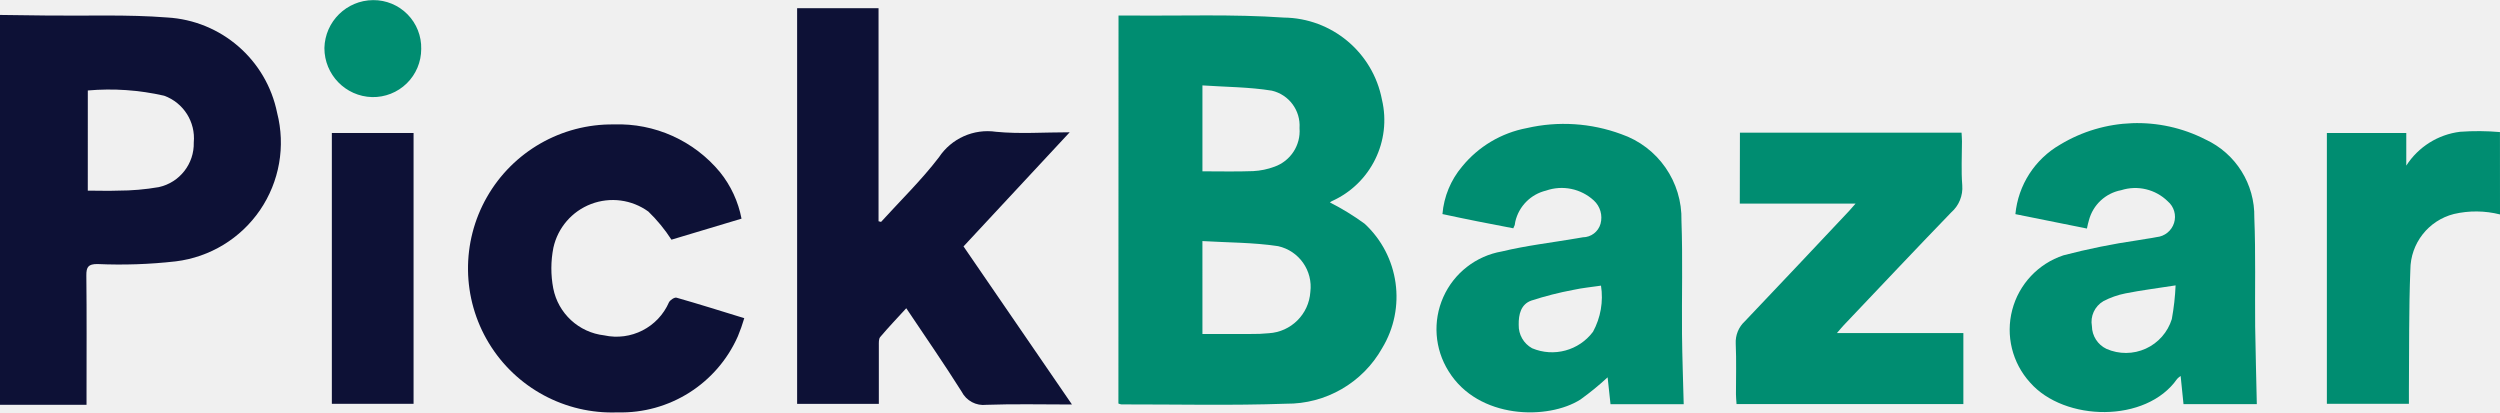
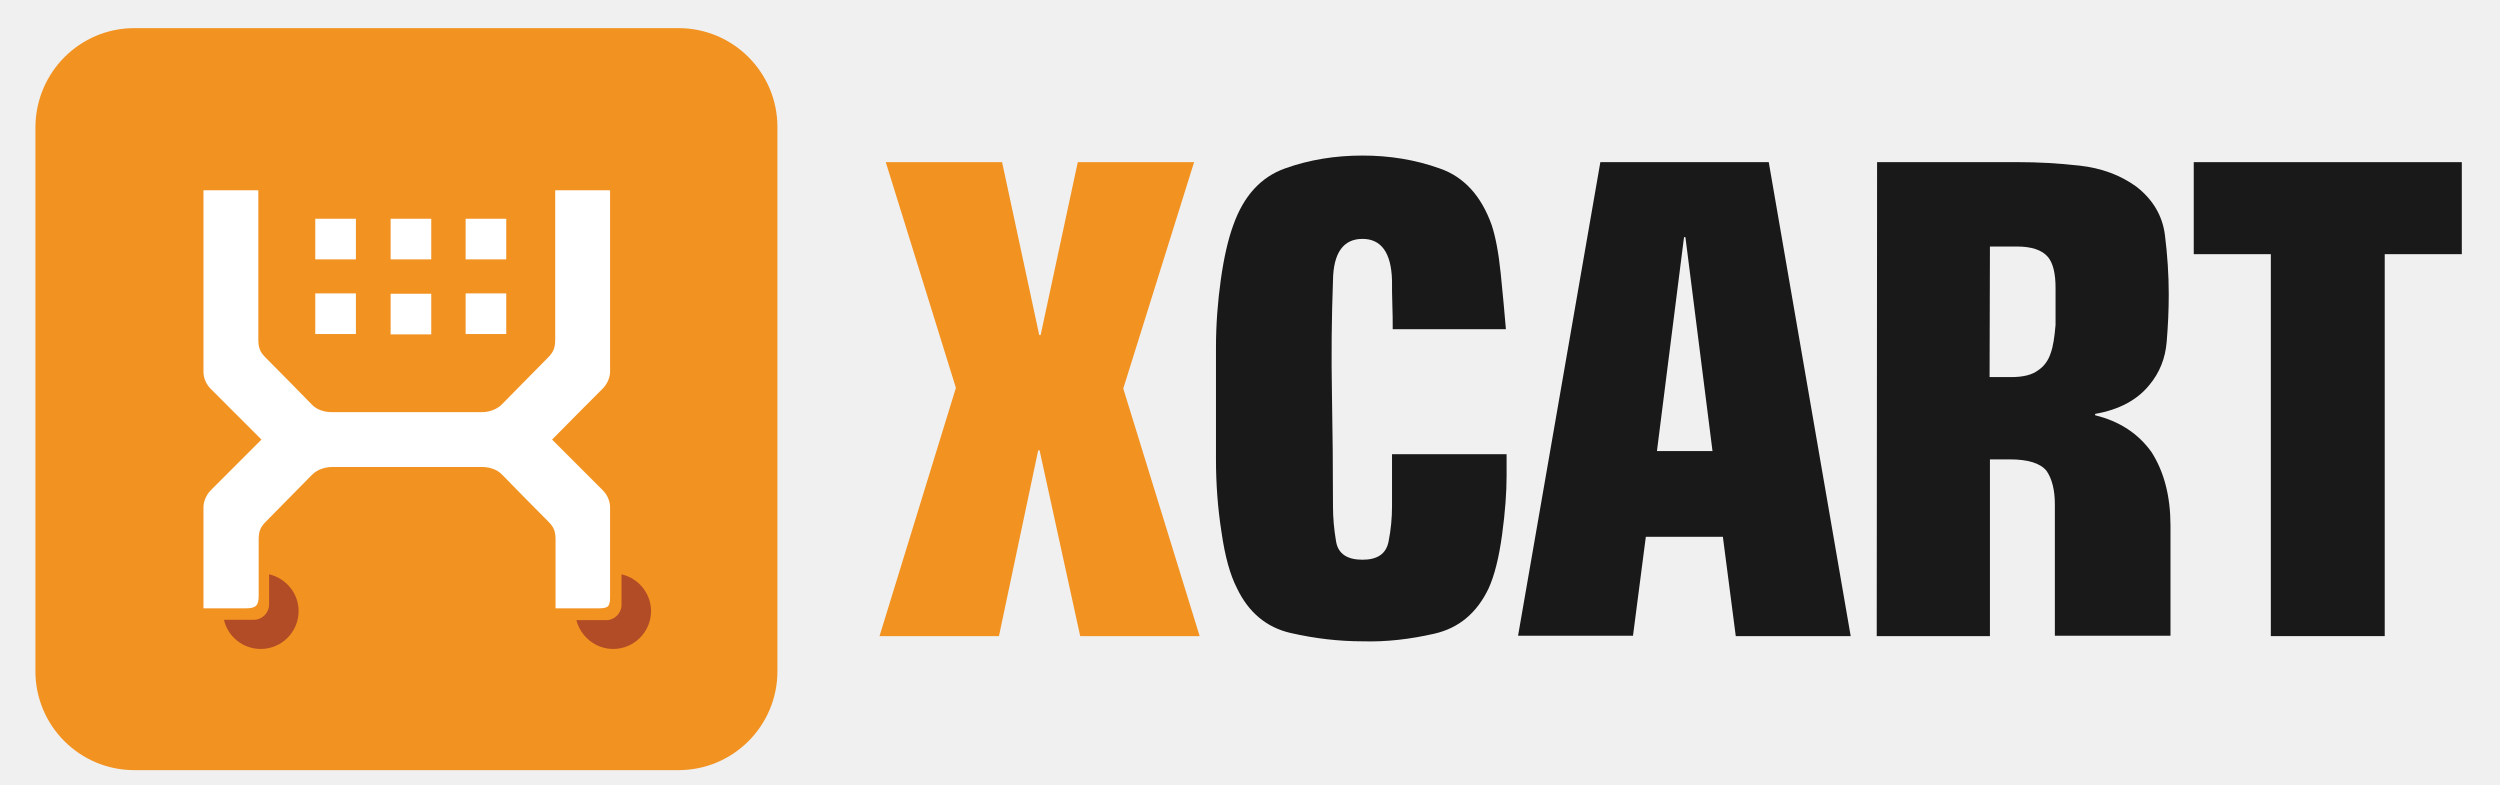
- <svg xmlns="http://www.w3.org/2000/svg" width="109.124" height="18" viewBox="0 0 109.124 18">
-   <g id="Group_2829" data-name="Group 2829" transform="translate(182 -388.848)">
-     <path id="Path_2690" data-name="Path 2690" d="M-182,397l2.072.026c1.742.021,3.491-.051,5.224.085a5.2,5.2,0,0,1,4.8,4.161,5.222,5.222,0,0,1-4.423,6.484,21.662,21.662,0,0,1-3.422.117c-.393,0-.486.124-.482.5.019,1.7.008,3.406.008,5.109v.534H-182Zm3.832,7.669c.47,0,.9.017,1.318,0a10.449,10.449,0,0,0,1.781-.153,1.944,1.944,0,0,0,1.527-1.95,1.974,1.974,0,0,0-1.293-2.04,10.748,10.748,0,0,0-3.332-.229Z" transform="translate(0 -7.5)" fill="#0d1136" />
-     <path id="Path_2691" data-name="Path 2691" d="M1096.974,464.038a4.269,4.269,0,0,0-2.013-.019,2.521,2.521,0,0,0-1.9,2.431c-.069,1.741-.047,3.485-.063,5.227,0,.2,0,.4,0,.627h-3.581V460.482h3.466v1.425a3.266,3.266,0,0,1,2.349-1.477,10.946,10.946,0,0,1,1.74.013Z" transform="translate(-1169.85 -65.83)" fill="#008d71" />
-     <path id="Path_2692" data-name="Path 2692" d="M429.151,397.27c.2,0,.358,0,.516,0,2.236.02,4.478-.064,6.7.089a4.412,4.412,0,0,1,4.283,3.585,3.876,3.876,0,0,1-2.182,4.425.4.4,0,0,0-.089.06,11.028,11.028,0,0,1,1.515.929,4.339,4.339,0,0,1,.764,5.431,4.761,4.761,0,0,1-4.195,2.425c-2.393.084-4.791.027-7.187.03a.546.546,0,0,1-.13-.038Zm3.663,13.9c.727,0,1.416,0,2.1,0a7.083,7.083,0,0,0,.8-.033,1.932,1.932,0,0,0,1.81-1.8,1.816,1.816,0,0,0-1.406-2c-1.078-.164-2.184-.155-3.305-.222Zm0-7.1c.759,0,1.488.019,2.216-.009a3.119,3.119,0,0,0,.93-.193,1.65,1.65,0,0,0,1.092-1.685,1.567,1.567,0,0,0-1.21-1.634c-.987-.16-2-.159-3.028-.229Z" transform="translate(-562.328 -7.744)" fill="#008d71" />
-     <path id="Path_2693" data-name="Path 2693" d="M257.146,402.656c.848-.935,1.761-1.82,2.525-2.819a2.548,2.548,0,0,1,2.5-1.114c1.025.1,2.066.021,3.208.021l-4.634,4.982,4.734,6.9c-1.3,0-2.519-.03-3.737.014a1.069,1.069,0,0,1-1.08-.577c-.764-1.214-1.583-2.393-2.416-3.639-.4.436-.781.836-1.138,1.258-.071.084-.058.252-.059.382,0,.837,0,1.673,0,2.536h-3.567V393.328h3.554v9.3Z" transform="translate(-400.688 -4.122)" fill="#0d1136" />
-     <path id="Path_2694" data-name="Path 2694" d="M613.558,468.808h-3.195l-.126-1.174a12.43,12.43,0,0,1-1.185.968c-1.41.9-4.459.873-5.757-1.235a3.445,3.445,0,0,1,2.329-5.228c1.069-.258,2.171-.384,3.257-.57.092-.016.183-.033.275-.047a.809.809,0,0,0,.771-.587,1.018,1.018,0,0,0-.295-1.023,2.073,2.073,0,0,0-2.085-.428,1.811,1.811,0,0,0-1.338,1.345c-.016.05-.013.106-.026.157a1.142,1.142,0,0,1-.063.143c-.513-.1-1.03-.2-1.547-.3s-1.011-.209-1.546-.321a3.69,3.69,0,0,1,.859-2.075,4.789,4.789,0,0,1,2.823-1.678,7.23,7.23,0,0,1,4.122.264,3.9,3.9,0,0,1,2.629,3.781c.059,1.648.01,3.3.024,4.95C613.494,466.757,613.532,467.766,613.558,468.808Zm-3.61-5.176c-.423.063-.82.1-1.207.185a14.688,14.688,0,0,0-1.837.468c-.449.161-.557.6-.548,1.059a1.131,1.131,0,0,0,.585,1.021,2.235,2.235,0,0,0,2.658-.719A3.178,3.178,0,0,0,609.948,463.633Z" transform="translate(-722.065 -62.316)" fill="#008d71" />
-     <path id="Path_2695" data-name="Path 2695" d="M927.014,468.379h-3.2c-.041-.4-.081-.794-.125-1.228a.862.862,0,0,0-.154.129c-1.345,1.934-4.918,1.869-6.417.158a3.423,3.423,0,0,1,1.457-5.554,29.724,29.724,0,0,1,3.236-.656c.274-.053.553-.081.826-.138a.888.888,0,0,0,.49-1.563,2.026,2.026,0,0,0-2.031-.486,1.8,1.8,0,0,0-1.411,1.316c-.034.1-.05.2-.086.359l-3.123-.629a3.931,3.931,0,0,1,1.954-3.035,6.527,6.527,0,0,1,6.343-.224,3.675,3.675,0,0,1,2.132,3.409c.064,1.581.021,3.167.037,4.751C926.958,466.1,926.99,467.218,927.014,468.379Zm-3.545-5.182c-.8.125-1.5.213-2.187.349a3.561,3.561,0,0,0-.966.34,1.047,1.047,0,0,0-.5,1.092,1.114,1.114,0,0,0,.635.99,2.1,2.1,0,0,0,2.853-1.3A10.782,10.782,0,0,0,923.469,463.2Z" transform="translate(-1010.505 -61.892)" fill="#008d71" />
-     <path id="Path_2696" data-name="Path 2696" d="M85.828,460.9l-3.058.918a7.023,7.023,0,0,0-1.007-1.227,2.653,2.653,0,0,0-4.147,1.578,4.649,4.649,0,0,0-.006,1.773,2.561,2.561,0,0,0,2.222,2.052,2.5,2.5,0,0,0,2.83-1.444c.053-.1.243-.226.33-.2.969.276,1.931.579,2.956.894a7.773,7.773,0,0,1-.28.792,5.576,5.576,0,0,1-5.253,3.32,6.287,6.287,0,1,1-.163-12.569,5.753,5.753,0,0,1,4.638,2.085A4.625,4.625,0,0,1,85.828,460.9Z" transform="translate(-235.461 -62.508)" fill="#0d1136" />
-     <path id="Path_2697" data-name="Path 2697" d="M766.619,461.354h9.674c.006.126.018.252.018.379,0,.639-.038,1.281.013,1.916a1.424,1.424,0,0,1-.483,1.185c-1.572,1.627-3.123,3.274-4.681,4.914-.088.093-.169.192-.307.351h5.519v3.1h-9.9c-.01-.15-.026-.291-.026-.432,0-.732.022-1.465-.01-2.2a1.241,1.241,0,0,1,.4-.983c1.526-1.6,3.036-3.209,4.551-4.817.08-.085.155-.175.279-.317h-5.053Z" transform="translate(-872.672 -66.714)" fill="#008d71" />
-     <path id="Path_2698" data-name="Path 2698" d="M-.7,473.33V461.509H2.867V473.33Z" transform="translate(-166.815 -66.856)" fill="#0d1136" />
-     <path id="Path_2699" data-name="Path 2699" d="M-.519,390.986a2.1,2.1,0,0,1-2.148,2.1,2.139,2.139,0,0,1-2.078-2.14,2.141,2.141,0,0,1,2.126-2.093A2.082,2.082,0,0,1-.519,390.986Z" transform="translate(-163.095)" fill="#008d71" />
-   </g>
+ <svg xmlns="http://www.w3.org/2000/svg" id="Layer_1" style="enable-background:new 0 0 720 226;" version="1.1" viewBox="0 0 720 226" xml:space="preserve">
+   <style type="text/css">
+ 	.st0{fill:#191919;}
+ 	.st1{fill:#F29221;}
+ 	.st2{fill:#FFFFFF;}
+ 	.st3{fill:#B14C26;}
+ </style>
+   <path class="st0" d="M413.1,182.5c7-1.6,12.2-5.9,15.6-13c1.7-3.7,3-8.9,3.9-15.5c0.9-6.6,1.3-12.3,1.3-16.9v-6.3h-33  c0,2.6,0,5.1,0,7.6c0,2.5,0,4.9,0,7.4c0,3.3-0.3,6.7-1,10.2c-0.7,3.5-3.2,5.2-7.5,5.2c-4.4,0-7-1.7-7.6-5.2  c-0.6-3.5-0.9-6.8-0.9-10.2c0-10.7-0.1-21.5-0.3-32.4c-0.2-10.9-0.1-21.7,0.3-32.6c0.1-8,3-12,8.5-12c5.4,0,8.3,4,8.5,12  c0,2.3,0,4.7,0.1,7.1c0.1,2.4,0.1,4.7,0.1,6.9h32.6c-0.4-4.8-0.9-10.2-1.5-16.1c-0.6-5.9-1.5-10.6-2.6-13.9c-3-8.4-8-13.9-15-16.3  c-7-2.5-14.4-3.7-22.2-3.7c-7.9,0-15.3,1.2-22.3,3.7c-7,2.5-11.9,7.9-14.9,16.3c-1.5,4.1-2.7,9.3-3.6,15.7c-0.9,6.4-1.4,13-1.4,19.6  v32.2c0,7,0.5,14,1.6,21c1,7,2.5,12.3,4.4,16c3.3,7,8.5,11.4,15.5,13c7,1.6,13.9,2.4,20.8,2.4C399.2,184.9,406.1,184.1,413.1,182.5z  " />
+   <path class="st0" d="M477.2,129.9l7.8-61.6h0.4l7.8,61.6H477.2z M496.2,154.7l3.7,28.5h33.1L509.4,46.7h-48.5l-23.7,136.4h33.1  l3.7-28.5H496.2z" />
+   <path class="st0" d="M540.5,183.2h32.6v-50.9h5.7c5.3,0,8.8,1.1,10.6,3.3c1.6,2.3,2.4,5.6,2.4,9.6v37.9h33.3v-31.7  c0-8.4-1.8-15.4-5.4-21.1c-3.8-5.4-9.3-9-16.3-10.7v-0.4c6.9-1.2,12.1-4,15.6-8.3c3-3.6,4.6-7.7,5-12.4c0.4-4.7,0.6-9.3,0.6-13.7  c0-5.8-0.4-11.5-1.1-17.1c-0.7-5.6-3.5-10.3-8.3-14c-4.6-3.3-10-5.3-16.3-6c-6.3-0.7-12.1-1-17.4-1h-40.9L540.5,183.2L540.5,183.2z   M573.1,71h7.8c4.2,0,7.2,1,8.9,3c1.5,1.8,2.2,4.8,2.2,8.9c0,2,0,3.9,0,5.7c0,1.9,0,3.5,0,5c-0.3,3.5-0.7,6.2-1.4,8.1  c-0.7,2.2-2,3.9-3.7,5c-1.6,1.2-4.1,1.9-7.6,1.9h-6.3L573.1,71L573.1,71z" />
+   <path class="st0" d="M631.8,73.2H654v110h32.8v-110H709V46.7h-77.2L631.8,73.2L631.8,73.2z" />
+   <path class="st1" d="M299.7,96.5h-0.4l-10.7-49.8h-33.5l20.2,65l-22,71.5h34.4l11.3-53.5h0.4l11.7,53.5h34.4l-22-71.3l20.4-65.2  h-33.5L299.7,96.5z" />
+   <path class="st1" d="M38.7,8.1h156.7c15.7,0,28.5,12.7,28.5,28.5v156.7c0,15.7-12.7,28.5-28.5,28.5H38.7  c-15.7,0-28.5-12.7-28.5-28.5V36.6C10.3,20.8,23,8.1,38.7,8.1z" />
+   <path class="st2" d="M173.6,111.9c-3.2,3.2-9.5,9.5-14.6,14.7c5.1,5.1,11.4,11.4,14.6,14.6c1.3,1.3,2.1,3.1,2.1,4.9  c0,7.8,0,18.2,0,25.8c0,2.9-0.6,3.3-3.5,3.3c-10,0-10.1,0-12.2,0c0-5,0-12.4,0-19.6c0-2.5-0.4-3.7-2.1-5.4  c-2.8-2.8-10.5-10.6-13.3-13.5c-1.5-1.6-3.8-2.2-5.7-2.2c-9.7,0-36.7,0-43.3,0c-1.9,0-4.2,0.7-5.7,2.2c-2.8,2.9-10.6,10.7-13.3,13.5  c-1.7,1.7-2.1,2.9-2.1,5.4c0,6.3,0,10.7,0,16c0,2.8-0.8,3.6-3.7,3.6c-1.6,0-2.1,0-12.2,0c0-6,0-19.7,0-29.1c0-1.8,0.9-3.7,2.1-4.9  c3.2-3.2,9.5-9.5,14.6-14.6c-5.1-5.1-11.4-11.4-14.6-14.6c-1.3-1.3-2.1-3.1-2.1-4.9c0-9.4,0-46.3,0-52.3c14.1,0,13.5,0,15.8,0  c0,5,0,35.6,0,42.8c0,2.5,0.4,3.7,2.1,5.4c2.8,2.8,10.5,10.6,13.3,13.5c1.5,1.6,3.8,2.2,5.7,2.2c9.6,0,36.4,0,43.3,0  c1.9,0,4.2-0.7,5.7-2.2c2.8-2.9,10.6-10.7,13.3-13.5c1.7-1.7,2.1-2.9,2.1-5.4c0-7.2,0-37.8,0-42.8c2.4,0,1.7,0,15.8,0  c0,6,0,42.8,0,52.3C175.7,108.8,174.8,110.7,173.6,111.9z" />
+   <path class="st2" d="M90.8,84.5h11.7v11.7H90.8V84.5z" />
+   <path class="st2" d="M134.1,84.5h11.7v11.7h-11.7V84.5z" />
+   <path class="st2" d="M90.8,63h11.7v11.7H90.8V63z" />
+   <path class="st2" d="M134.1,63h11.7v11.7h-11.7V63z" />
+   <path class="st2" d="M112.5,84.6h11.7v11.7h-11.7V84.6z" />
+   <path class="st2" d="M112.5,63h11.7v11.7h-11.7V63z" />
+   <path class="st3" d="M75.1,186.9c-5.2,0-9.5-3.6-10.6-8.4h8.6c2.4,0,4.4-2,4.4-4.4v-8.7c4.8,1.1,8.5,5.4,8.5,10.6  C86,182,81.1,186.9,75.1,186.9z" />
+   <path class="st3" d="M176.6,186.9c-5.1,0-9.4-3.6-10.6-8.3h8.6c2.4,0,4.4-2,4.4-4.4v-8.8c4.8,1.1,8.5,5.4,8.5,10.6  C187.5,182,182.6,186.9,176.6,186.9z" />
</svg>
